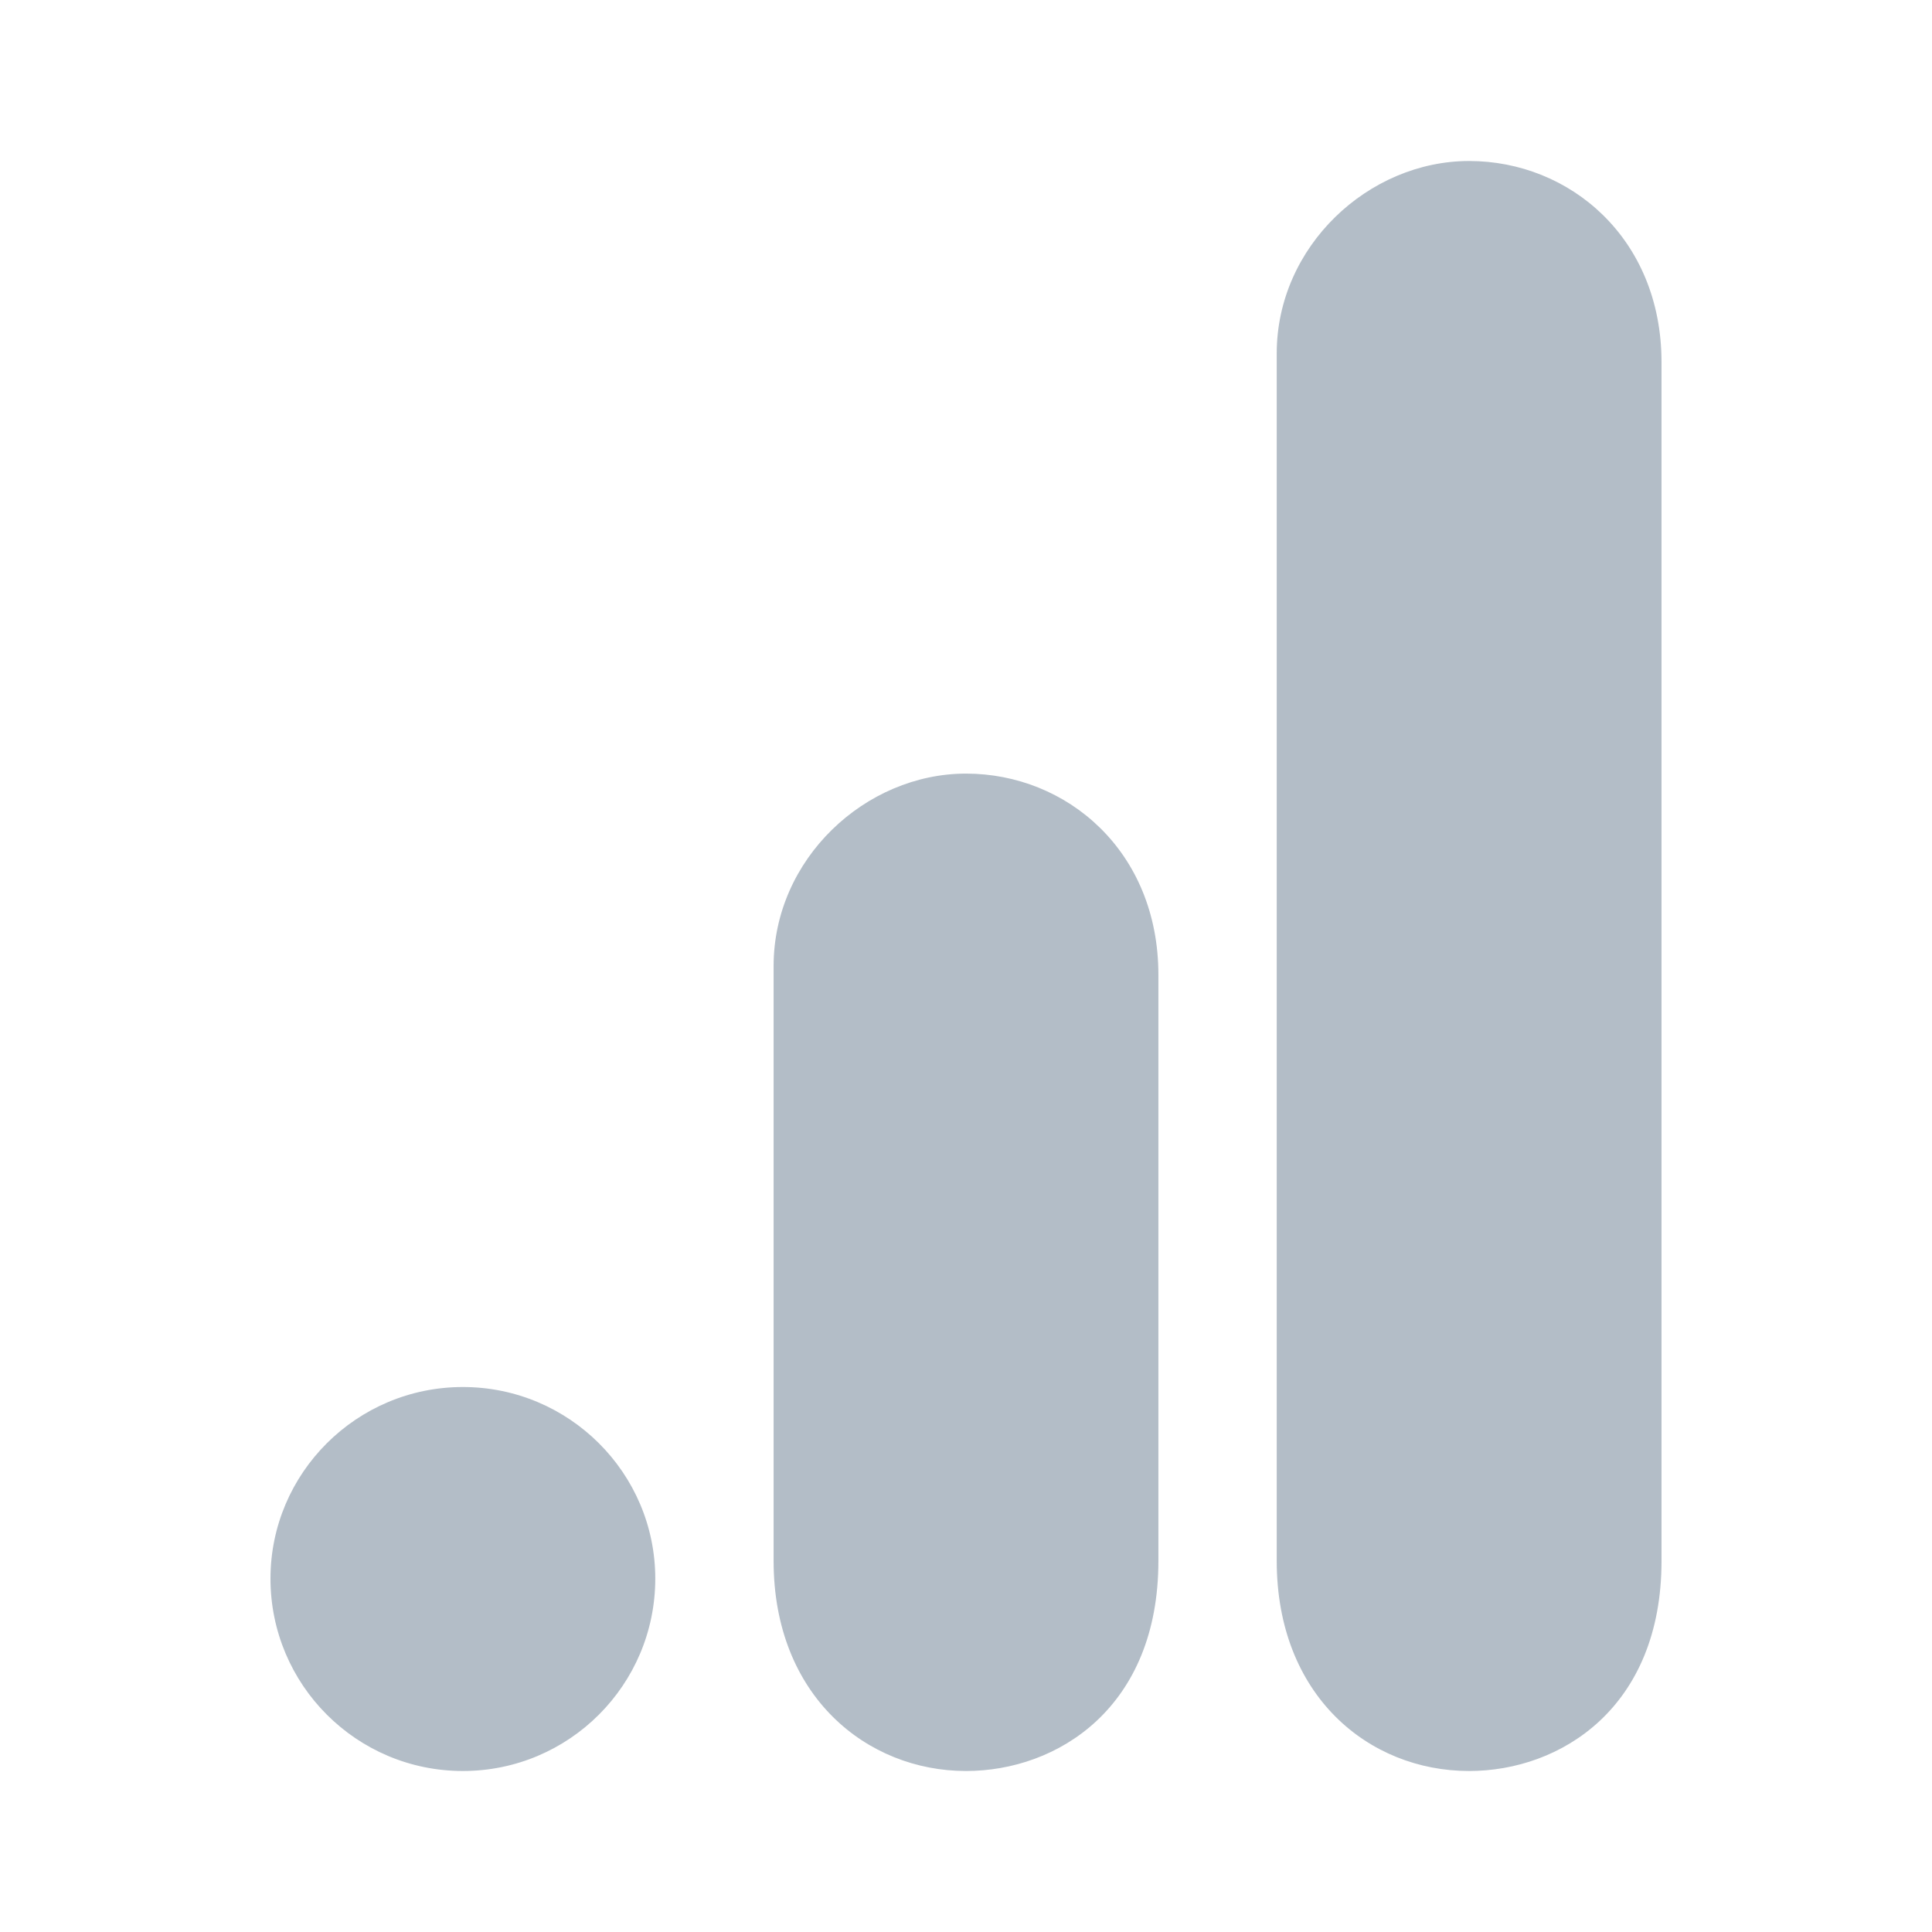
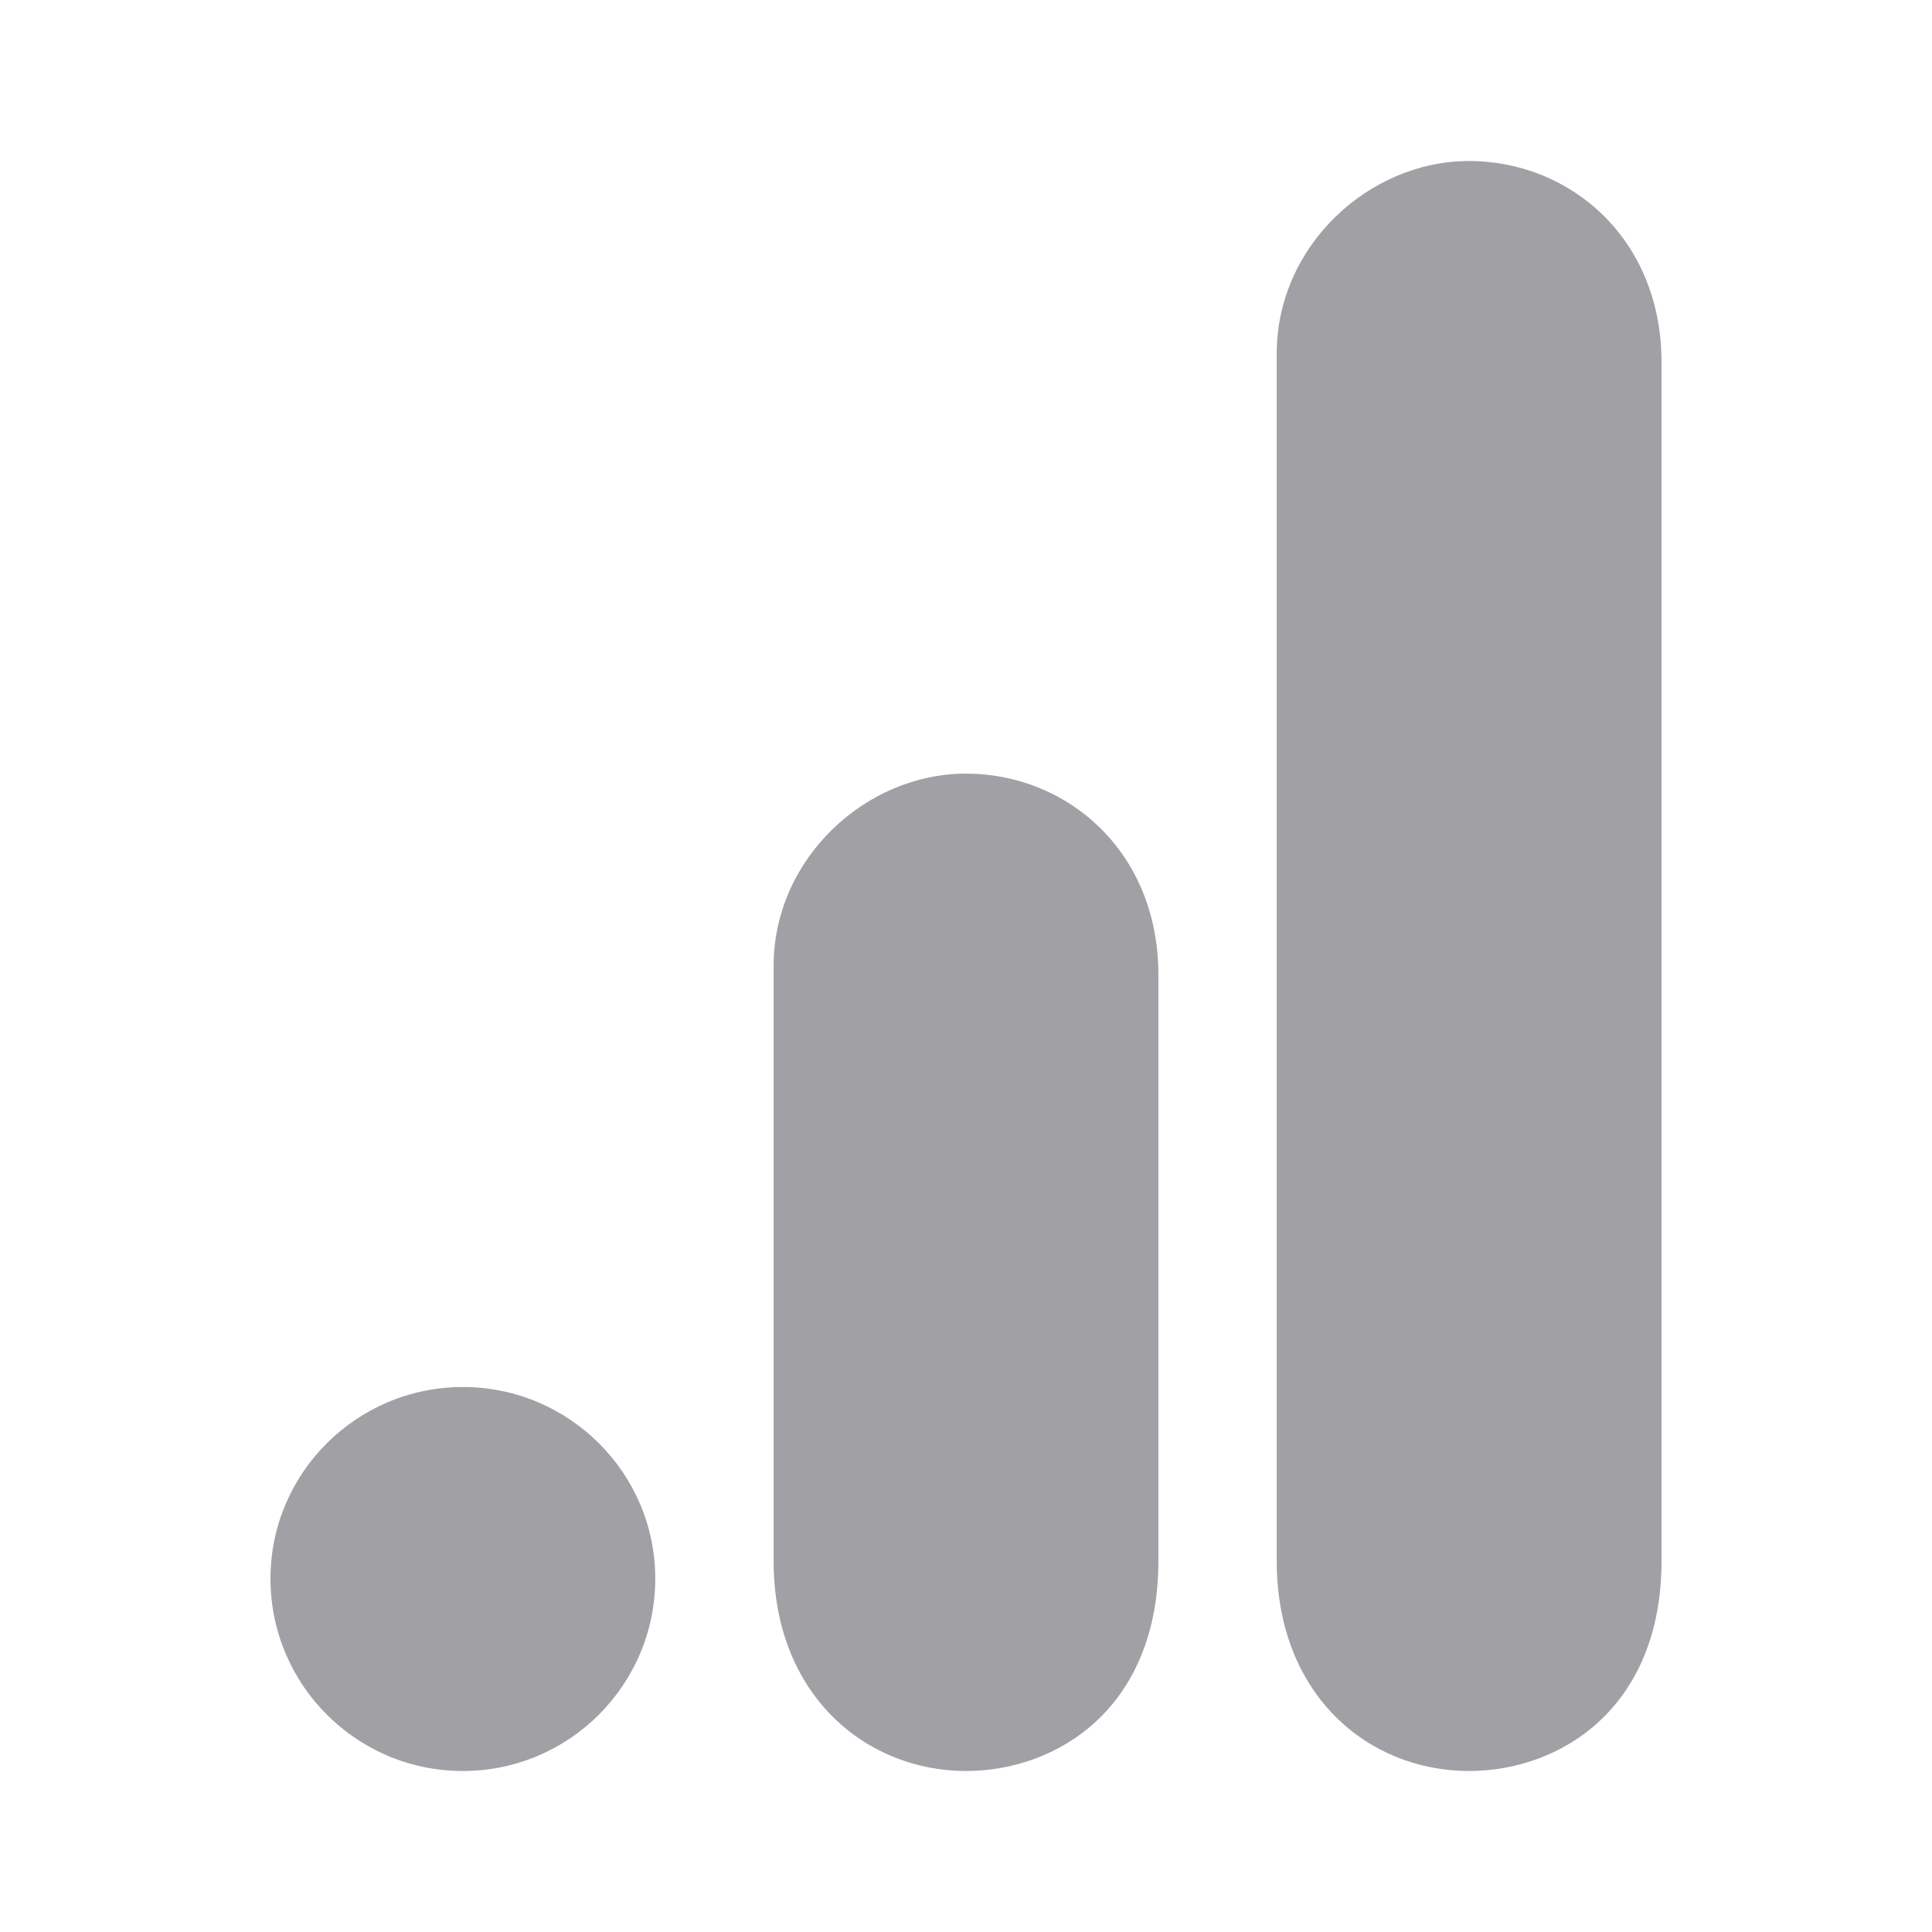
<svg xmlns="http://www.w3.org/2000/svg" width="24" height="24" viewBox="0 0 24 24" fill="none">
-   <path d="M15.86 4.39V19.39C15.86 21.06 17 22 18.25 22C19.39 22 20.64 21.21 20.64 19.39V4.5C20.64 2.96 19.5 2 18.25 2C17 2 15.86 3.06 15.86 4.39ZM9.61 12V19.39C9.61 21.07 10.77 22 12 22C13.14 22 14.39 21.21 14.39 19.39V12.11C14.39 10.57 13.25 9.61 12 9.61C10.75 9.61 9.61 10.67 9.61 12ZM5.75 17.23C7.07 17.23 8.14 18.3 8.14 19.61C8.14 20.93 7.07 22 5.75 22C4.43 22 3.36 20.93 3.36 19.61C3.36 18.3 4.43 17.23 5.75 17.23Z" fill="#B3BDC7" />
+   <path d="M15.86 4.39V19.39C15.86 21.06 17 22 18.25 22C19.39 22 20.64 21.21 20.64 19.39V4.5C20.64 2.96 19.5 2 18.25 2C17 2 15.86 3.06 15.86 4.39ZM9.61 12V19.39C9.61 21.07 10.77 22 12 22C13.14 22 14.39 21.21 14.39 19.39V12.11C14.39 10.57 13.25 9.61 12 9.61C10.75 9.61 9.61 10.67 9.61 12ZM5.75 17.23C7.07 17.23 8.14 18.3 8.14 19.61C8.14 20.93 7.07 22 5.75 22C4.43 22 3.36 20.93 3.36 19.61C3.36 18.3 4.43 17.23 5.75 17.23Z" fill="#A1A1A5" />
</svg>
